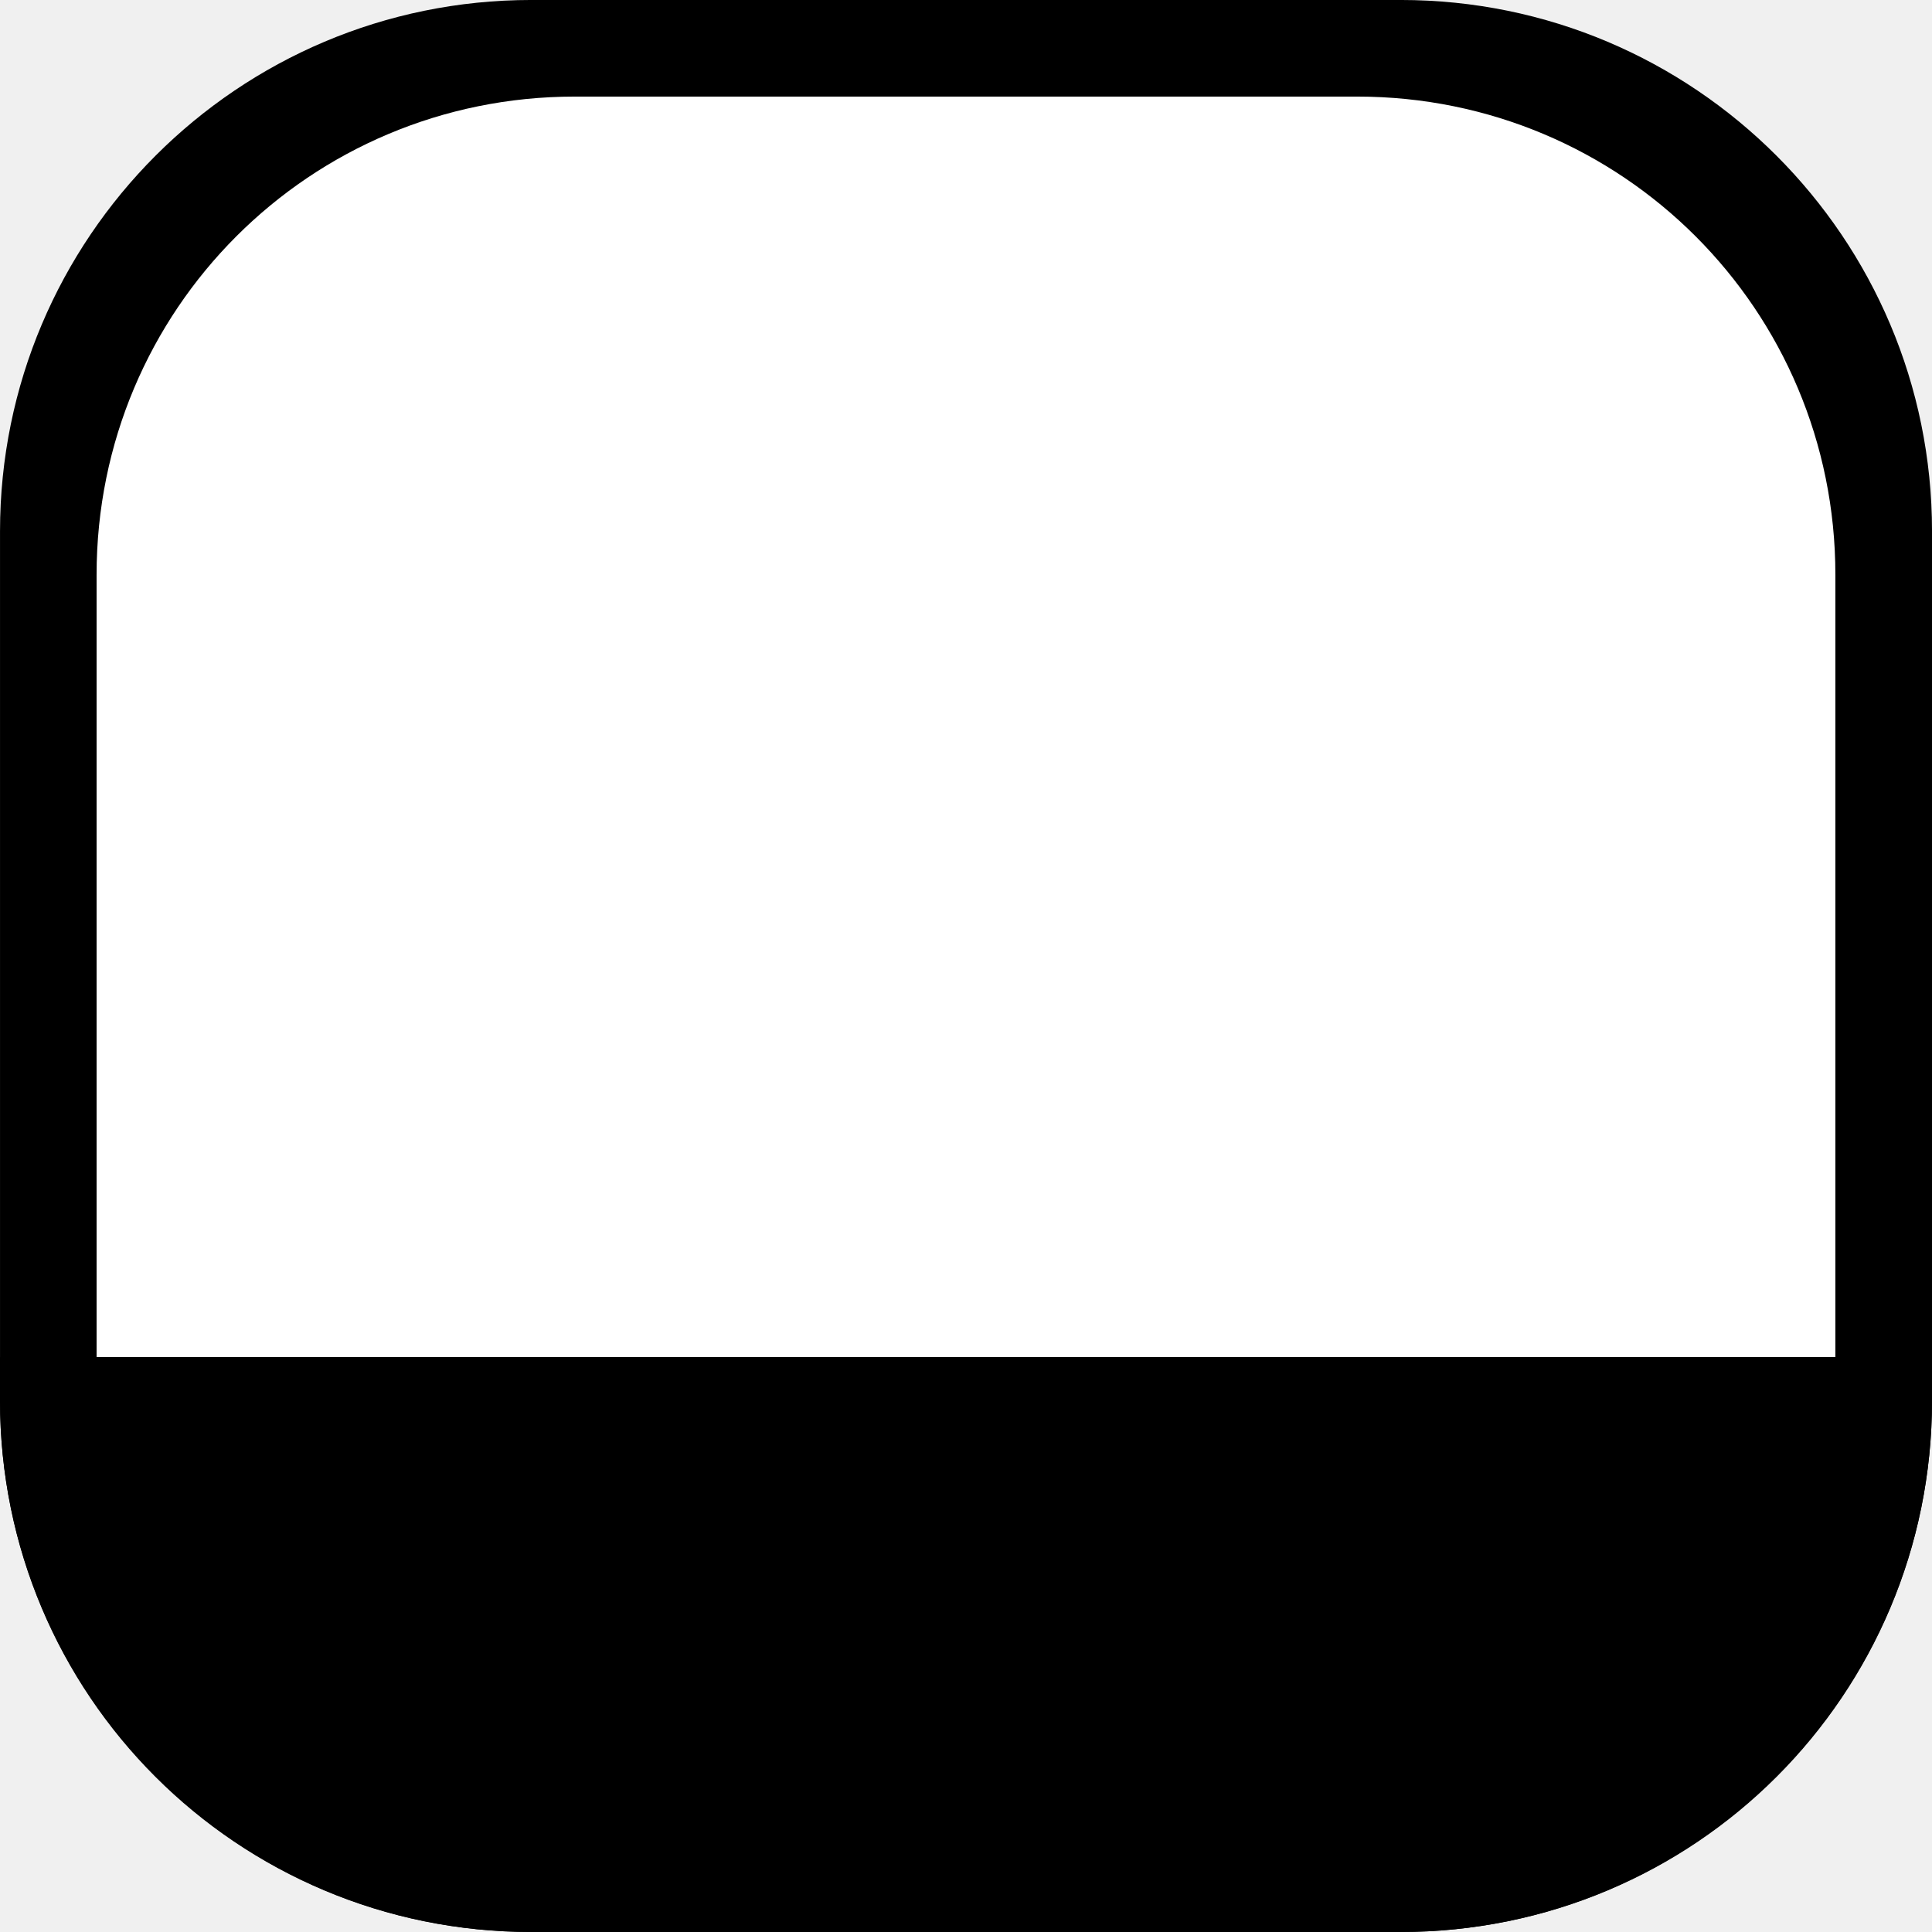
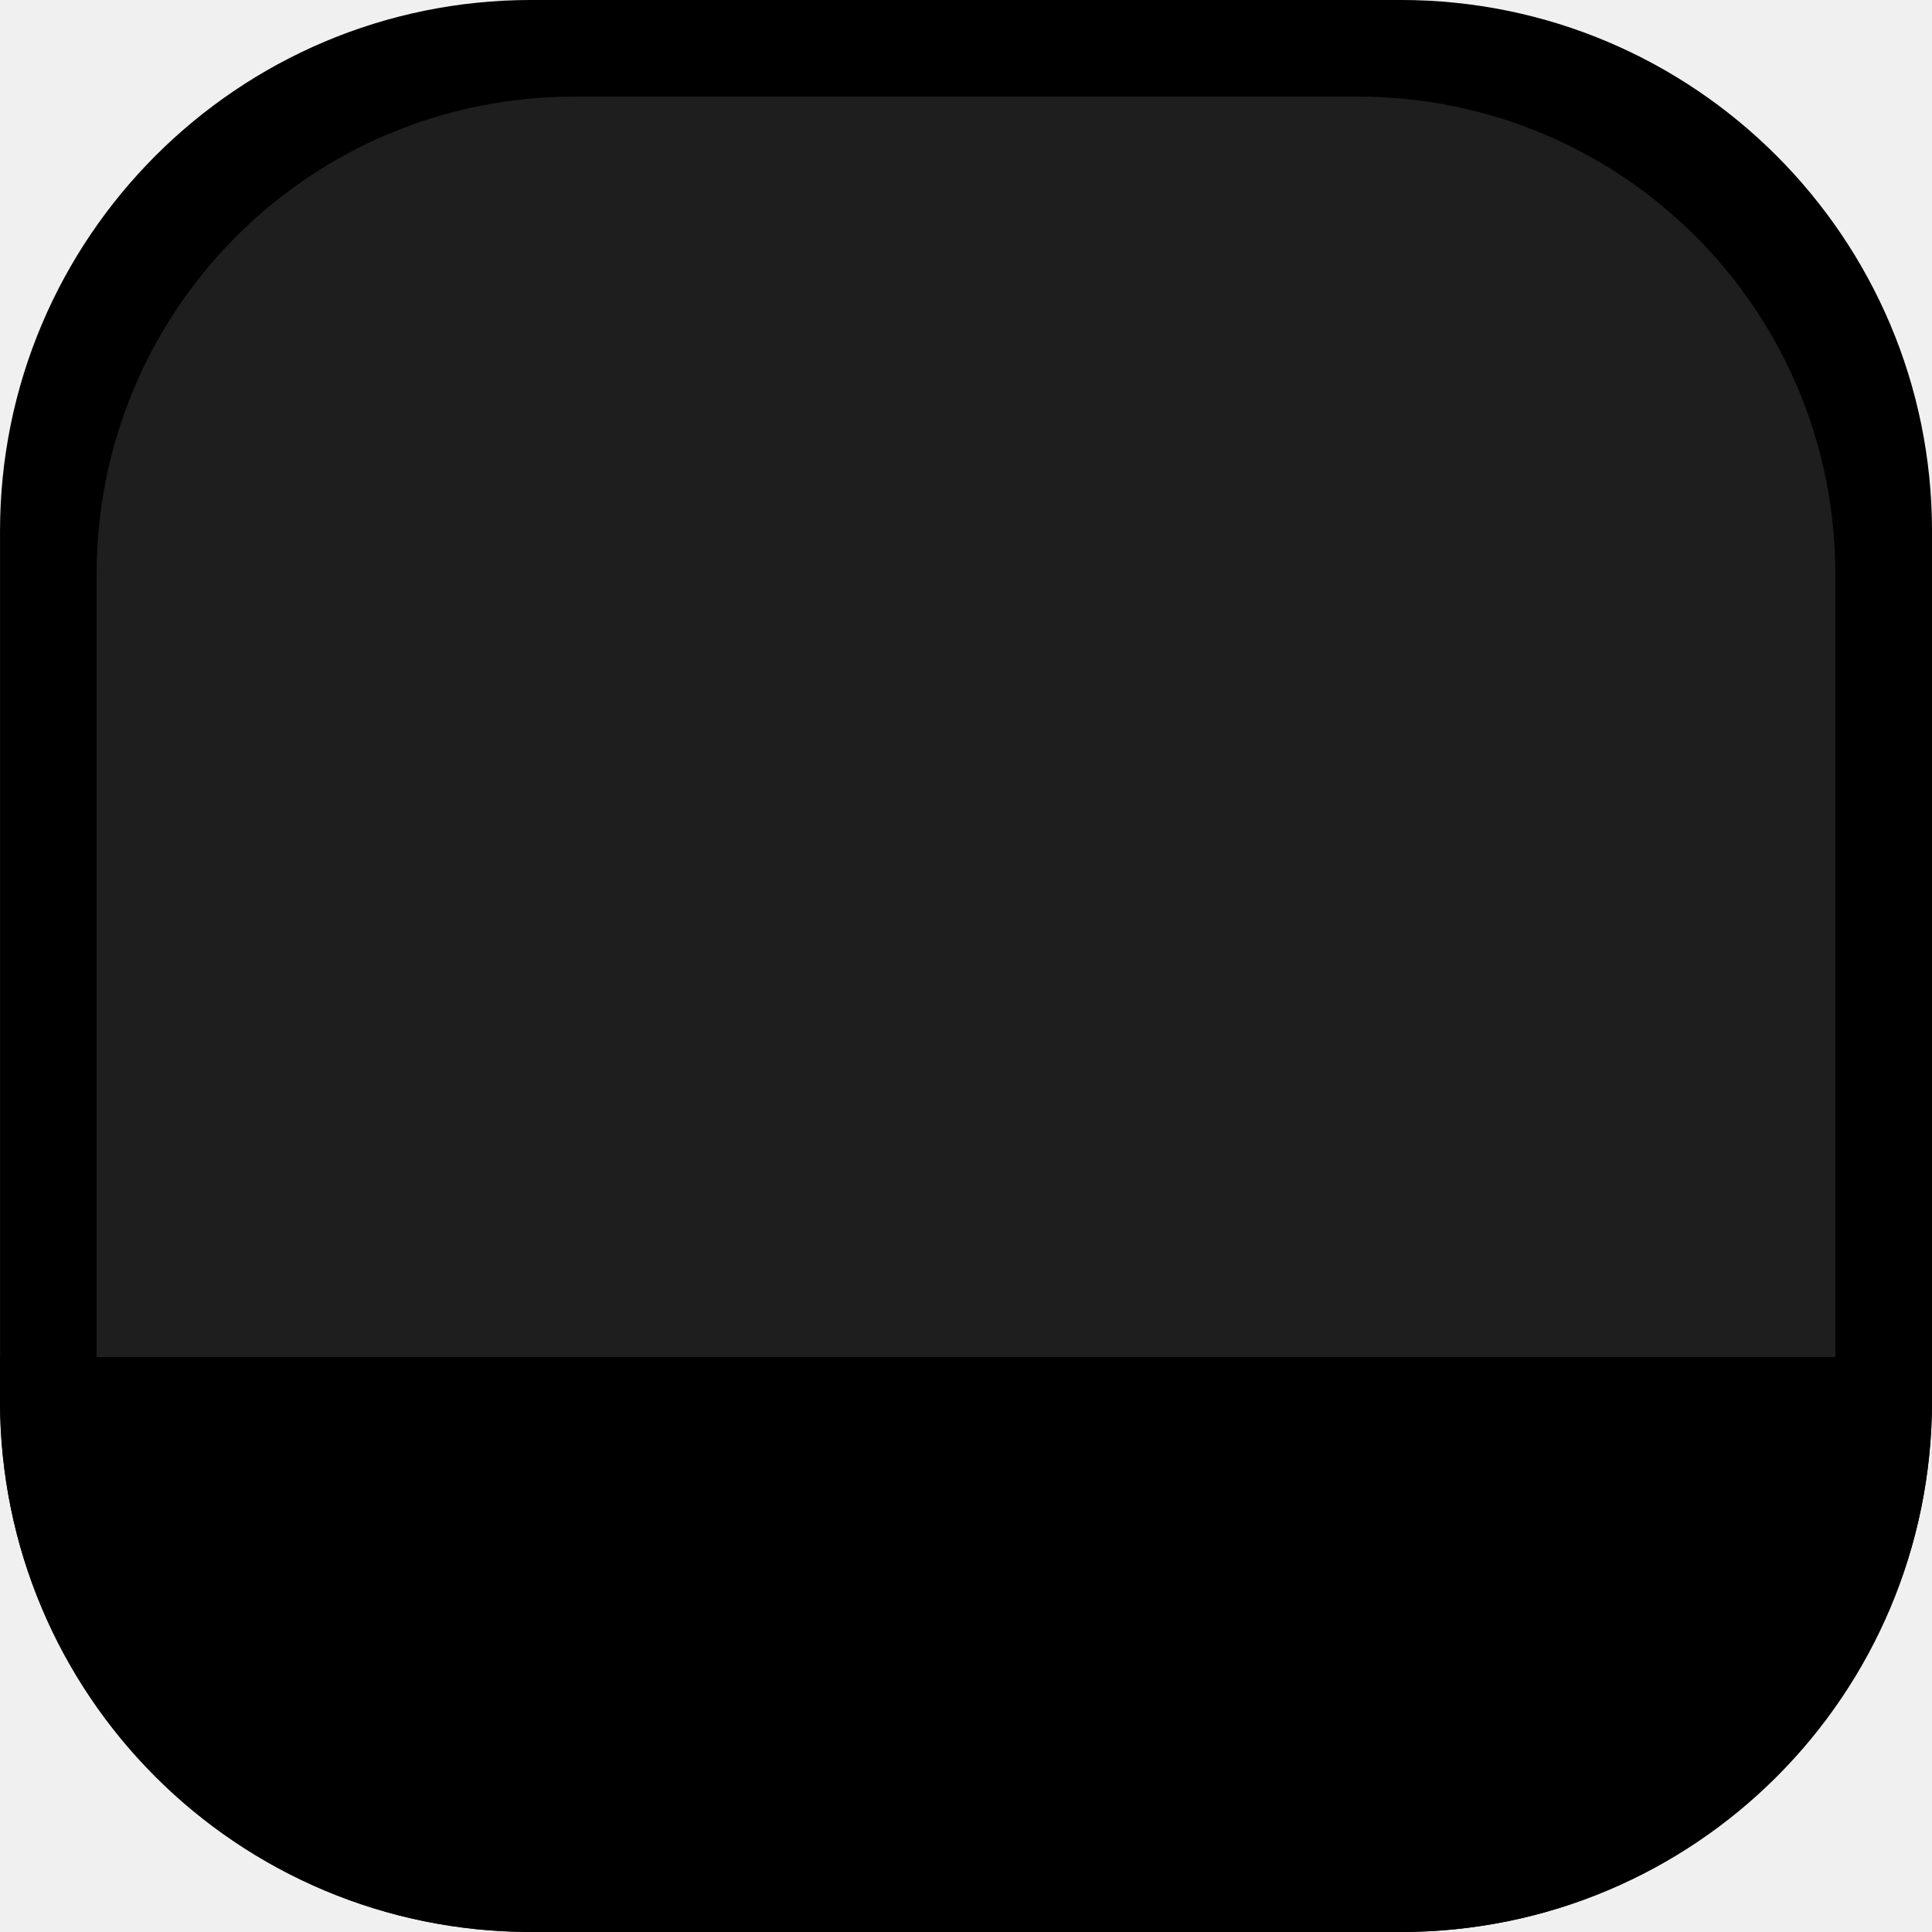
<svg xmlns="http://www.w3.org/2000/svg" width="200" height="200" viewBox="0 0 52.917 52.917" version="1.1" id="svg8">
  <defs id="defs2">
    <rect x="-247" y="42" width="137" height="81.5" id="rect1185" />
    <rect x="-48.175" y="18.989" width="46.117" height="15.996" id="rect880" />
    <rect x="-255.23" y="125.834" width="102.525" height="46.959" id="rect873" />
    <linearGradient id="linearGradient3288">
      <stop style="stop-color:#000000;stop-opacity:1;" offset="0" id="stop3286" />
    </linearGradient>
    <linearGradient id="linearGradient1364">
      <stop style="stop-color:#ffffff;stop-opacity:1;" offset="0" id="stop1362" />
    </linearGradient>
    <rect x="293.803" y="272.59" width="25.456" height="37.83" id="rect1056" />
    <rect x="222.739" y="266.226" width="47.376" height="54.094" id="rect1050" />
    <rect x="139.3" y="246.427" width="58.336" height="48.79" id="rect1044" />
    <rect x="131.168" y="203.647" width="61.872" height="73.893" id="rect1038" />
    <rect x="81.671" y="193.04" width="63.64" height="55.508" id="rect1032" />
    <rect x="83.085" y="274.357" width="44.194" height="38.891" id="rect1026" />
    <rect x="3.536" y="269.054" width="65.761" height="53.387" id="rect1020" />
    <rect x="14.142" y="226.274" width="79.196" height="62.933" id="rect1014" />
    <rect x="11.314" y="171.827" width="36.416" height="51.619" id="rect1008" />
    <rect x="3.182" y="132.229" width="102.884" height="102.53" id="rect1002" />
  </defs>
  <g id="layer1" transform="translate(249.8045,-91.40947)">
    <rect y="91.409" x="-249.804" height="52.917" width="52.917" id="rect5238-5" style="display:inline;fill:#000000;fill-opacity:1;fill-rule:nonzero;stroke:none;stroke-width:0.5;stroke-linecap:butt;stroke-linejoin:round;stroke-miterlimit:4;stroke-dasharray:none;stroke-dashoffset:0;stroke-opacity:0.909;paint-order:normal" rx="14.552" ry="14.552" />
-     <path id="rect18865" style="display:inline;fill:#ffffff;stroke-width:0.45;stroke-linejoin:round;stroke-opacity:0.909" d="m -234.062,94.055 h 21.431 c 7.256,0 13.097,5.841 13.097,13.097 v 21.431 h -47.625 v -21.431 c 0,-7.256 5.841,-13.097 13.097,-13.097 z" />
+     <path id="rect18865" style="display:inline;fill:#1E1E1E;stroke-width:0.45;stroke-linejoin:round;stroke-opacity:0.909" d="m -234.062,94.055 h 21.431 c 7.256,0 13.097,5.841 13.097,13.097 v 21.431 h -47.625 v -21.431 c 0,-7.256 5.841,-13.097 13.097,-13.097 z" />
    <path id="rect19240" style="display:inline;fill:#000000;stroke-width:0.5;stroke-linejoin:round;stroke-opacity:0.909" d="m -196.888,128.583 v 1.191 c 0,8.062 -6.49,14.552 -14.552,14.552 h -23.812 c -8.062,0 -14.552,-6.49 -14.552,-14.552 v -1.191 z" />
  </g>
</svg>
